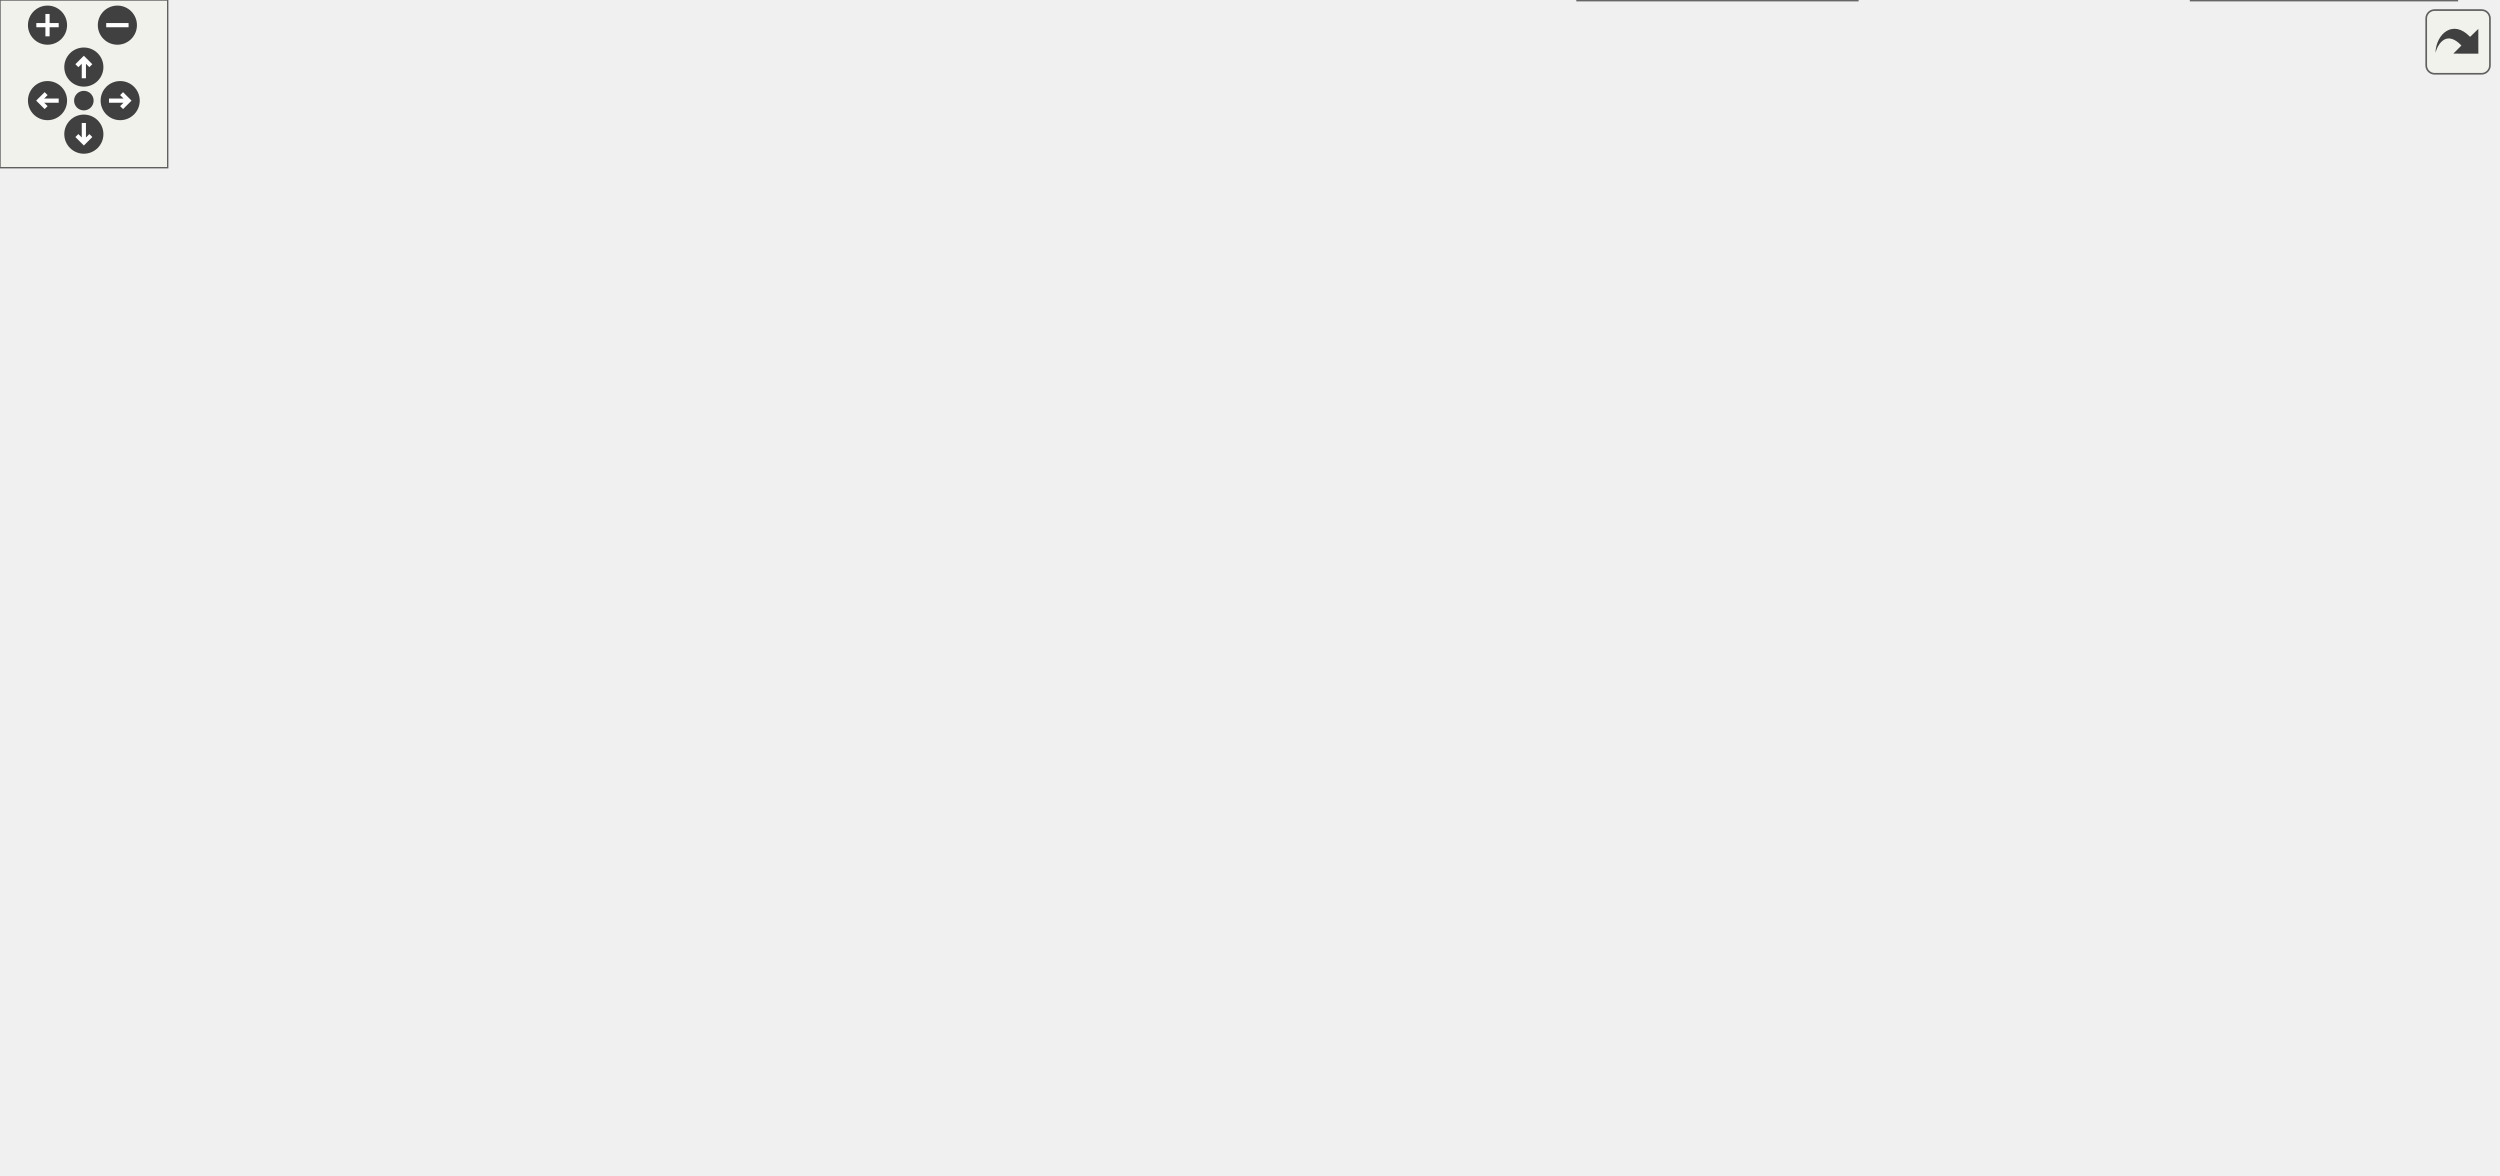
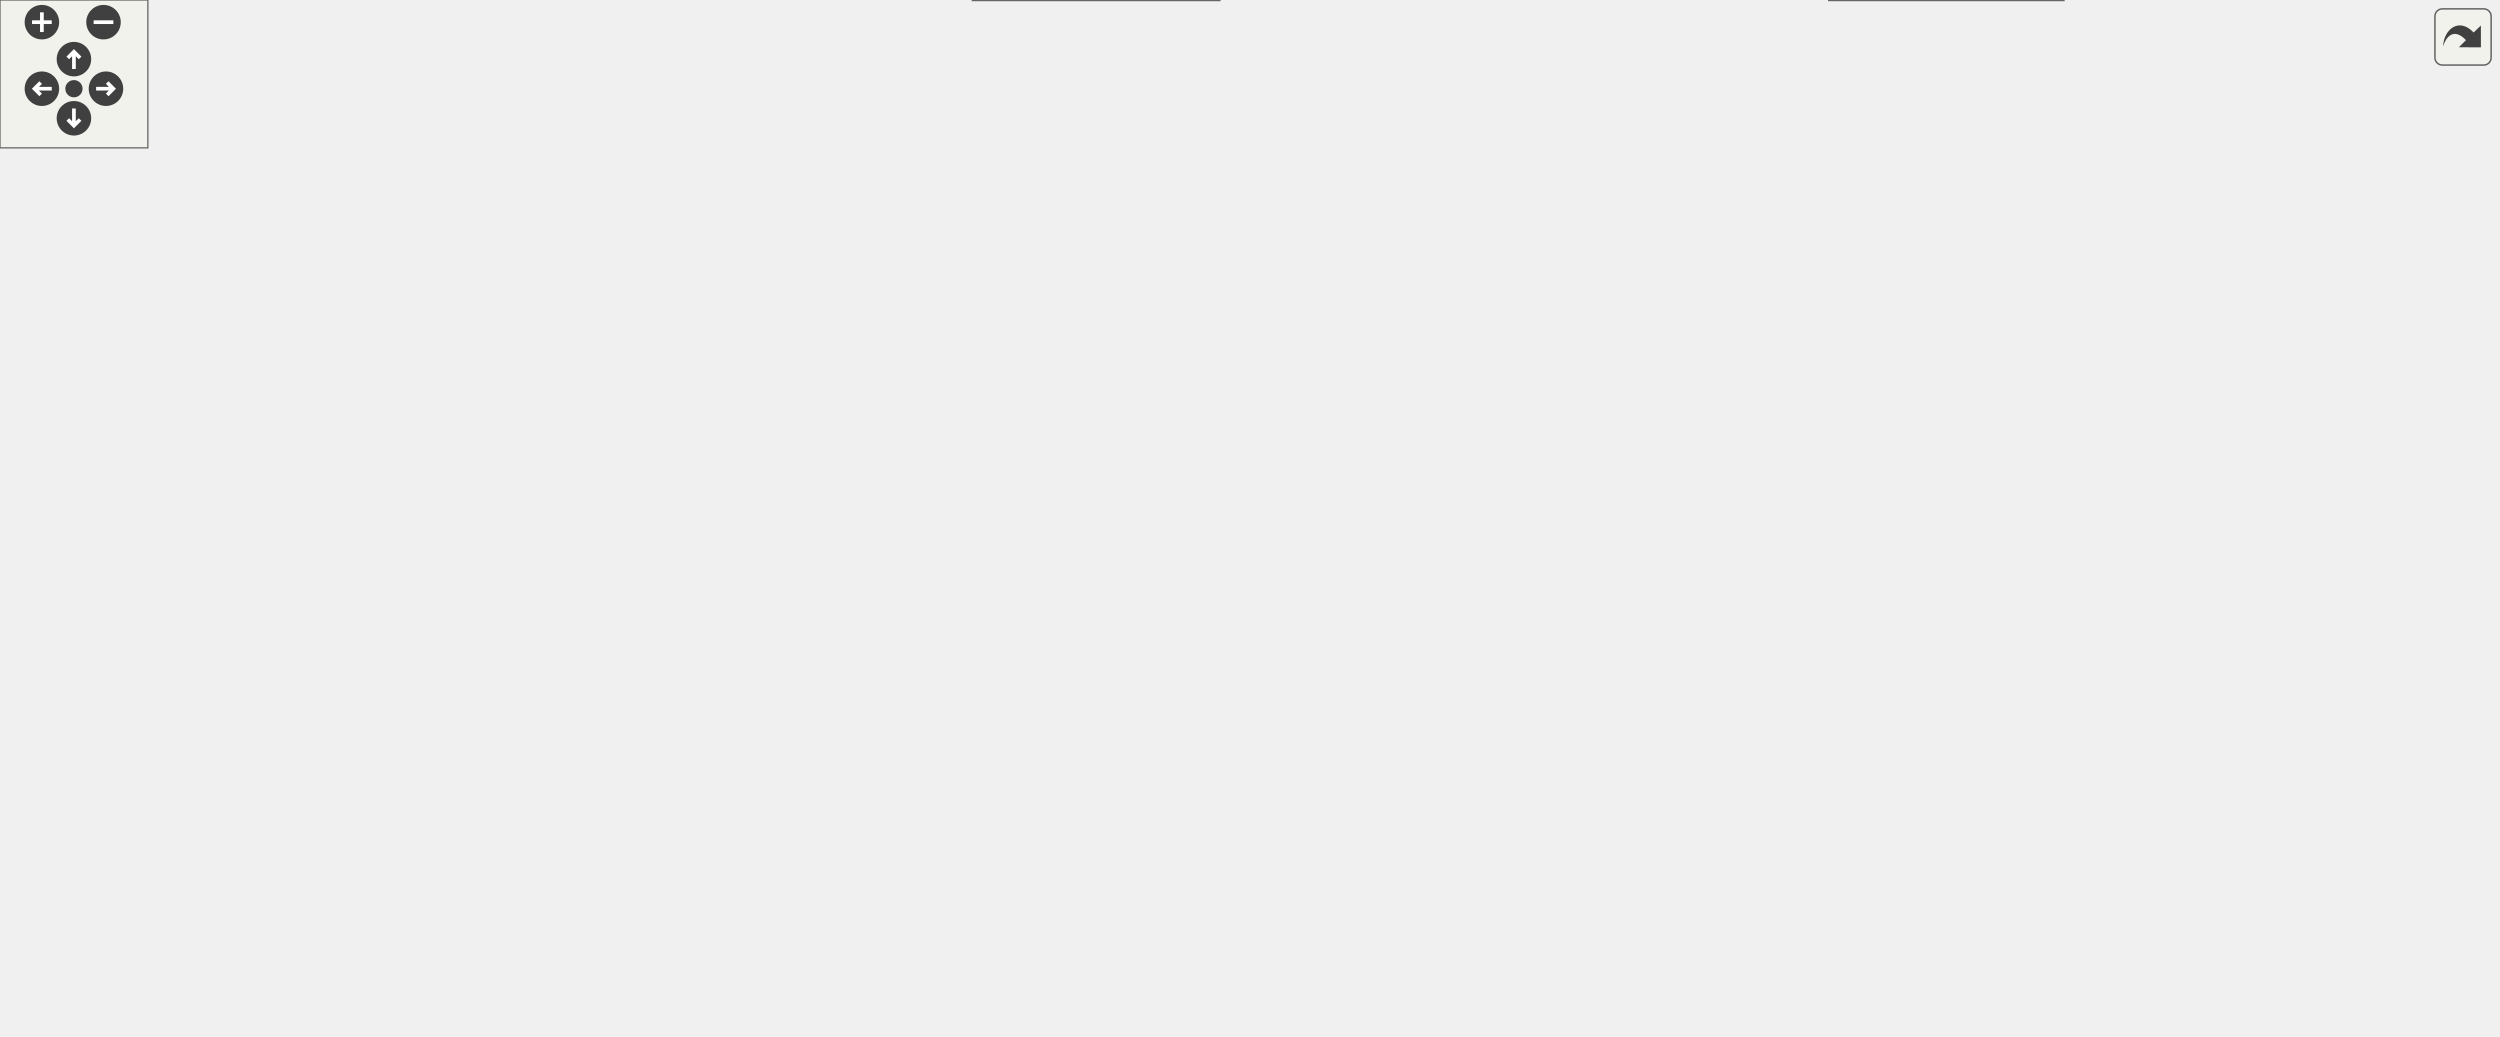
<svg xmlns="http://www.w3.org/2000/svg" xmlns:xlink="http://www.w3.org/1999/xlink" id="main" version="1.1" xml:space="preserve">
  <style type="text/css">
.edge:hover path { stroke: red; }
.edge:hover polygon { stroke: red; fill: red; }
</style>
  <defs>
    <circle id="rim" cx="0" cy="0" r="7" />
    <circle id="rim2" cx="0" cy="0" r="3.5" />
    <g id="zoomPlus">
      <use xlink:href="#rim" fill="#404040">
        <set attributeName="fill" to="#808080" begin="zoomplus.mouseover" end="zoomplus.mouseout" />
      </use>
      <path d="M-4,0h8M0,-4v8" fill="none" stroke="white" stroke-width="1.5" pointer-events="none" />
    </g>
    <g id="zoomMin">
      <use xlink:href="#rim" fill="#404040">
        <set attributeName="fill" to="#808080" begin="zoomminus.mouseover" end="zoomminus.mouseout" />
      </use>
      <path d="M-4,0h8" fill="none" stroke="white" stroke-width="1.5" pointer-events="none" />
    </g>
    <g id="dirArrow">
      <path fill="none" stroke="white" stroke-width="1.5" d="M0,-3.0v7 M-2.5,-0.5L0,-3.0L2.5,-0.5" />
    </g>
    <g id="resetDef">
      <use xlink:href="#rim2" fill="#404040">
        <set attributeName="fill" to="#808080" begin="reset.mouseover" end="reset.mouseout" />
      </use>
    </g>
  </defs>
  <svg id="graph" class="graph">
    <g id="viewport">
      <g id="node1" class="node">
        <g id="a_node1">
          <a xlink:title=" ">
-             <polygon fill="#999999" stroke="#666666" points="430.5,-360 278.5,-360 278.5,-330 430.5,-330 430.5,-360" />
-             <text text-anchor="start" x="286.5" y="-348" font-family="Helvetica,sans-Serif" font-size="10.00">src/data_analyze/encodings</text>
-             <text text-anchor="middle" x="354.5" y="-337" font-family="Helvetica,sans-Serif" font-size="10.00">/FMC_encodings.c</text>
+             <polygon fill="#999999" stroke="#666666" points="291.79,-360 139.79,-360 139.79,-330 291.79,-330 291.79,-360" />
+             <text text-anchor="start" x="147.79" y="-348" font-family="Helvetica,sans-Serif" font-size="10.00">src/data_analyze/encodings</text>
+             <text text-anchor="middle" x="215.79" y="-337" font-family="Helvetica,sans-Serif" font-size="10.00">/FMC_encodings.c</text>
          </a>
        </g>
      </g>
      <g id="node2" class="node">
        <g id="a_node2">
          <a xlink:title=" ">
-             <polygon fill="#e0e0e0" stroke="#999999" points="345.5,-129 295.5,-129 295.5,-110 345.5,-110 345.5,-129" />
-             <text text-anchor="middle" x="320.5" y="-117" font-family="Helvetica,sans-Serif" font-size="10.00">stdio.h</text>
+             <polygon fill="#e0e0e0" stroke="#999999" points="190.79,-129 140.79,-129 140.79,-110 190.79,-110 190.79,-129" />
+             <text text-anchor="middle" x="165.79" y="-117" font-family="Helvetica,sans-Serif" font-size="10.00">stdio.h</text>
          </a>
        </g>
      </g>
      <g id="edge1" class="edge">
-         <path fill="none" stroke="#63b8ff" d="M278.09,-331.66C236.49,-323.21 190.99,-310.54 178.5,-294 132.23,-232.75 241.53,-162.9 294.16,-134.05" />
-         <polygon fill="#63b8ff" stroke="#63b8ff" points="296.13,-136.97 303.28,-129.15 292.82,-130.8 296.13,-136.97" />
+         <path fill="none" stroke="#63b8ff" d="M139.37,-331.66C97.77,-323.21 52.28,-310.54 39.79,-294 19.93,-267.72 -44.64,-291.41 52.79,-165 71.34,-140.93 104.83,-129.86 130.55,-124.78" />
+         <polygon fill="#63b8ff" stroke="#63b8ff" points="131.43,-128.17 140.67,-123 130.22,-121.28 131.43,-128.17" />
      </g>
      <g id="node3" class="node">
        <g id="a_node3">
          <a xlink:title=" ">
-             <polygon fill="#e0e0e0" stroke="#999999" points="241,-294 188,-294 188,-275 241,-275 241,-294" />
-             <text text-anchor="middle" x="214.5" y="-282" font-family="Helvetica,sans-Serif" font-size="10.00">stdlib.h</text>
+             <polygon fill="#e0e0e0" stroke="#999999" points="102.29,-294 49.29,-294 49.29,-275 102.29,-275 102.29,-294" />
+             <text text-anchor="middle" x="75.79" y="-282" font-family="Helvetica,sans-Serif" font-size="10.00">stdlib.h</text>
          </a>
        </g>
      </g>
      <g id="edge2" class="edge">
-         <path fill="none" stroke="#63b8ff" d="M320.97,-329.99C297.71,-320.27 267.01,-307.44 244.55,-298.06" />
-         <polygon fill="#63b8ff" stroke="#63b8ff" points="245.75,-294.77 235.18,-294.14 243.05,-301.22 245.75,-294.77" />
+         <path fill="none" stroke="#63b8ff" d="M182.26,-329.99C159,-320.27 128.3,-307.44 105.84,-298.06" />
+         <polygon fill="#63b8ff" stroke="#63b8ff" points="107.04,-294.77 96.46,-294.14 104.34,-301.22 107.04,-294.77" />
      </g>
      <g id="node4" class="node">
        <g id="a_node4">
          <a xlink:title=" ">
-             <polygon fill="#e0e0e0" stroke="#999999" points="310,-294 259,-294 259,-275 310,-275 310,-294" />
-             <text text-anchor="middle" x="284.5" y="-282" font-family="Helvetica,sans-Serif" font-size="10.00">errno.h</text>
+             <polygon fill="#e0e0e0" stroke="#999999" points="171.29,-294 120.29,-294 120.29,-275 171.29,-275 171.29,-294" />
+             <text text-anchor="middle" x="145.79" y="-282" font-family="Helvetica,sans-Serif" font-size="10.00">errno.h</text>
          </a>
        </g>
      </g>
      <g id="edge3" class="edge">
-         <path fill="none" stroke="#63b8ff" d="M337.55,-329.84C327.08,-321.09 313.64,-309.85 302.91,-300.88" />
-         <polygon fill="#63b8ff" stroke="#63b8ff" points="304.91,-297.99 294.99,-294.27 300.42,-303.36 304.91,-297.99" />
+         <path fill="none" stroke="#63b8ff" d="M198.84,-329.84C188.37,-321.09 174.93,-309.85 164.2,-300.88" />
+         <polygon fill="#63b8ff" stroke="#63b8ff" points="166.2,-297.99 156.28,-294.27 161.71,-303.36 166.2,-297.99" />
      </g>
      <g id="node5" class="node">
        <g id="a_node5">
          <a xlink:title=" ">
-             <polygon fill="#e0e0e0" stroke="#999999" points="381,-294 328,-294 328,-275 381,-275 381,-294" />
-             <text text-anchor="middle" x="354.5" y="-282" font-family="Helvetica,sans-Serif" font-size="10.00">string.h</text>
+             <polygon fill="#e0e0e0" stroke="#999999" points="242.29,-294 189.29,-294 189.29,-275 242.29,-275 242.29,-294" />
+             <text text-anchor="middle" x="215.79" y="-282" font-family="Helvetica,sans-Serif" font-size="10.00">string.h</text>
          </a>
        </g>
      </g>
      <g id="edge4" class="edge">
-         <path fill="none" stroke="#63b8ff" d="M354.5,-329.84C354.5,-322.21 354.5,-312.7 354.5,-304.45" />
-         <polygon fill="#63b8ff" stroke="#63b8ff" points="358,-304.27 354.5,-294.27 351,-304.27 358,-304.27" />
+         <path fill="none" stroke="#63b8ff" d="M215.79,-329.84C215.79,-322.21 215.79,-312.7 215.79,-304.45" />
+         <polygon fill="#63b8ff" stroke="#63b8ff" points="219.29,-304.27 215.79,-294.27 212.29,-304.27 219.29,-304.27" />
      </g>
      <g id="node6" class="node">
        <g id="a_node6">
          <a xlink:title=" ">
-             <polygon fill="#e0e0e0" stroke="#999999" points="453.5,-294 399.5,-294 399.5,-275 453.5,-275 453.5,-294" />
-             <text text-anchor="middle" x="426.5" y="-282" font-family="Helvetica,sans-Serif" font-size="10.00">wchar.h</text>
+             <polygon fill="#e0e0e0" stroke="#999999" points="314.79,-294 260.79,-294 260.79,-275 314.79,-275 314.79,-294" />
+             <text text-anchor="middle" x="287.79" y="-282" font-family="Helvetica,sans-Serif" font-size="10.00">wchar.h</text>
          </a>
        </g>
      </g>
      <g id="edge5" class="edge">
-         <path fill="none" stroke="#63b8ff" d="M371.93,-329.84C382.81,-321 396.8,-309.63 407.89,-300.62" />
-         <polygon fill="#63b8ff" stroke="#63b8ff" points="410.16,-303.29 415.71,-294.27 405.74,-297.86 410.16,-303.29" />
+         <path fill="none" stroke="#63b8ff" d="M233.22,-329.84C244.1,-321 258.09,-309.63 269.18,-300.62" />
+         <polygon fill="#63b8ff" stroke="#63b8ff" points="271.45,-303.29 277,-294.27 267.03,-297.86 271.45,-303.29" />
      </g>
      <g id="node7" class="node">
        <g id="a_node7">
          <a xlink:title=" ">
-             <polygon fill="#e0e0e0" stroke="#999999" points="525,-294 472,-294 472,-275 525,-275 525,-294" />
-             <text text-anchor="middle" x="498.5" y="-282" font-family="Helvetica,sans-Serif" font-size="10.00">stdint.h</text>
+             <polygon fill="#e0e0e0" stroke="#999999" points="386.29,-294 333.29,-294 333.29,-275 386.29,-275 386.29,-294" />
+             <text text-anchor="middle" x="359.79" y="-282" font-family="Helvetica,sans-Serif" font-size="10.00">stdint.h</text>
          </a>
        </g>
      </g>
      <g id="edge6" class="edge">
-         <path fill="none" stroke="#63b8ff" d="M388.99,-329.99C413.02,-320.23 444.77,-307.33 467.9,-297.93" />
-         <polygon fill="#63b8ff" stroke="#63b8ff" points="469.29,-301.15 477.23,-294.14 466.65,-294.66 469.29,-301.15" />
+         <path fill="none" stroke="#63b8ff" d="M250.28,-329.99C274.31,-320.23 306.06,-307.33 329.19,-297.93" />
+         <polygon fill="#63b8ff" stroke="#63b8ff" points="330.58,-301.15 338.52,-294.14 327.94,-294.66 330.58,-301.15" />
      </g>
      <g id="node8" class="node">
        <g id="a_node8">
          <a xlink:href="../../db/d30/FMC__encodings_8h.html" target="_top" xlink:title=" ">
-             <polygon fill="white" stroke="#666666" points="645.5,-294 543.5,-294 543.5,-275 645.5,-275 645.5,-294" />
-             <text text-anchor="middle" x="594.5" y="-282" font-family="Helvetica,sans-Serif" font-size="10.00">FMC_encodings.h</text>
+             <polygon fill="white" stroke="#666666" points="554.79,-294 452.79,-294 452.79,-275 554.79,-275 554.79,-294" />
+             <text text-anchor="middle" x="503.79" y="-282" font-family="Helvetica,sans-Serif" font-size="10.00">FMC_encodings.h</text>
          </a>
        </g>
      </g>
      <g id="edge7" class="edge">
-         <path fill="none" stroke="#63b8ff" d="M411.99,-329.99C454.12,-319.72 510.53,-305.97 549.42,-296.49" />
-         <polygon fill="#63b8ff" stroke="#63b8ff" points="550.52,-299.82 559.41,-294.05 548.86,-293.02 550.52,-299.82" />
+         <path fill="none" stroke="#63b8ff" d="M284.77,-329.99C336.09,-319.56 405.04,-305.56 451.77,-296.07" />
+         <polygon fill="#63b8ff" stroke="#63b8ff" points="452.58,-299.47 461.68,-294.05 451.18,-292.61 452.58,-299.47" />
      </g>
      <g id="node9" class="node">
        <g id="a_node9">
          <a xlink:href="../../d9/de1/FMC__general_8h.html" target="_top" xlink:title=" ">
-             <polygon fill="white" stroke="#666666" points="668,-239 521,-239 521,-220 668,-220 668,-239" />
-             <text text-anchor="middle" x="594.5" y="-227" font-family="Helvetica,sans-Serif" font-size="10.00">../../general/FMC_general.h</text>
+             <polygon fill="white" stroke="#666666" points="601.29,-239 454.29,-239 454.29,-220 601.29,-220 601.29,-239" />
+             <text text-anchor="middle" x="527.79" y="-227" font-family="Helvetica,sans-Serif" font-size="10.00">../../general/FMC_general.h</text>
          </a>
        </g>
      </g>
      <g id="edge8" class="edge">
-         <path fill="none" stroke="#63b8ff" d="M594.5,-274.75C594.5,-267.8 594.5,-257.85 594.5,-249.13" />
-         <polygon fill="#63b8ff" stroke="#63b8ff" points="598,-249.09 594.5,-239.09 591,-249.09 598,-249.09" />
+         <path fill="none" stroke="#63b8ff" d="M507.75,-274.75C511,-267.57 515.71,-257.18 519.74,-248.27" />
+         <polygon fill="#63b8ff" stroke="#63b8ff" points="522.96,-249.64 523.9,-239.09 516.59,-246.75 522.96,-249.64" />
      </g>
      <g id="node10" class="node">
        <g id="a_node10">
          <a xlink:href="../../d0/d28/FMC__macros_8h.html" target="_top" xlink:title=" ">
-             <polygon fill="white" stroke="#666666" points="692,-74 537,-74 537,-55 692,-55 692,-74" />
-             <text text-anchor="middle" x="614.5" y="-62" font-family="Helvetica,sans-Serif" font-size="10.00">preprocessor/FMC_macros.h</text>
+             <polygon fill="white" stroke="#666666" points="522.29,-74 367.29,-74 367.29,-55 522.29,-55 522.29,-74" />
+             <text text-anchor="middle" x="444.79" y="-62" font-family="Helvetica,sans-Serif" font-size="10.00">preprocessor/FMC_macros.h</text>
          </a>
        </g>
      </g>
      <g id="edge9" class="edge">
-         <path fill="none" stroke="#63b8ff" d="M520.62,-224.18C423.85,-217.76 264.31,-204.23 246.5,-184 240.92,-177.66 243.89,-173.03 246.5,-165 255.85,-136.26 260.55,-125.5 286.5,-110 325.87,-86.49 443.63,-75 526.74,-69.68" />
-         <polygon fill="#63b8ff" stroke="#63b8ff" points="527.18,-73.15 536.95,-69.04 526.75,-66.17 527.18,-73.15" />
+         <path fill="none" stroke="#63b8ff" d="M454.13,-226.94C327.44,-223.48 79.24,-213.05 52.79,-184 -37.06,-85.35 215.52,-67.65 356.73,-65.24" />
+         <polygon fill="#63b8ff" stroke="#63b8ff" points="357.17,-68.73 367.12,-65.08 357.07,-61.73 357.17,-68.73" />
      </g>
      <g id="node11" class="node">
        <g id="a_node11">
          <a xlink:href="../../d7/dff/FMC__platform_8h.html" target="_top" xlink:title=" ">
-             <polygon fill="white" stroke="#666666" points="879,-19 784,-19 784,0 879,0 879,-19" />
-             <text text-anchor="middle" x="831.5" y="-7" font-family="Helvetica,sans-Serif" font-size="10.00">FMC_platform.h</text>
+             <polygon fill="white" stroke="#666666" points="837.29,-19 742.29,-19 742.29,0 837.29,0 837.29,-19" />
+             <text text-anchor="middle" x="789.79" y="-7" font-family="Helvetica,sans-Serif" font-size="10.00">FMC_platform.h</text>
          </a>
        </g>
      </g>
      <g id="edge13" class="edge">
-         <path fill="none" stroke="#63b8ff" d="M668.21,-227.42C743.16,-224.58 851.94,-215.05 878.5,-184 918.17,-137.63 869.82,-60.88 844.77,-27.21" />
-         <polygon fill="#63b8ff" stroke="#63b8ff" points="847.55,-25.08 838.69,-19.27 841.99,-29.33 847.55,-25.08" />
+         <path fill="none" stroke="#63b8ff" d="M601.48,-226.89C727.52,-223.37 973.54,-212.84 999.79,-184 1063,-114.55 901.78,-48.44 826.28,-22.29" />
+         <polygon fill="#63b8ff" stroke="#63b8ff" points="827.25,-18.92 816.66,-19.01 824.99,-25.55 827.25,-18.92" />
      </g>
      <g id="node13" class="node">
        <g id="a_node13">
          <a xlink:href="../../da/dd3/FMC__consts_8h.html" target="_top" xlink:title=" ">
-             <polygon fill="white" stroke="#666666" points="551.5,-129 401.5,-129 401.5,-110 551.5,-110 551.5,-129" />
-             <text text-anchor="middle" x="476.5" y="-117" font-family="Helvetica,sans-Serif" font-size="10.00">preprocessor/FMC_consts.h</text>
+             <polygon fill="white" stroke="#666666" points="500.79,-129 350.79,-129 350.79,-110 500.79,-110 500.79,-129" />
+             <text text-anchor="middle" x="425.79" y="-117" font-family="Helvetica,sans-Serif" font-size="10.00">preprocessor/FMC_consts.h</text>
          </a>
        </g>
      </g>
      <g id="edge14" class="edge">
-         <path fill="none" stroke="#63b8ff" d="M520.7,-223.95C426,-217.34 271.78,-203.69 254.5,-184 248.93,-177.65 249.15,-171.53 254.5,-165 271.89,-143.78 336.3,-132.47 391.29,-126.58" />
-         <polygon fill="#63b8ff" stroke="#63b8ff" points="391.84,-130.04 401.44,-125.54 391.13,-123.07 391.84,-130.04" />
+         <path fill="none" stroke="#63b8ff" d="M527.26,-219.72C526.05,-206.47 522.03,-181.22 508.79,-165 496.86,-150.39 478.83,-139.91 462.62,-132.81" />
+         <polygon fill="#63b8ff" stroke="#63b8ff" points="463.92,-129.56 453.34,-129.01 461.27,-136.04 463.92,-129.56" />
      </g>
      <g id="node14" class="node">
        <g id="a_node14">
          <a xlink:href="../../d5/de5/FMC__structs_8h.html" target="_top" xlink:title=" ">
-             <polygon fill="white" stroke="#666666" points="663.5,-184 547.5,-184 547.5,-165 663.5,-165 663.5,-184" />
-             <text text-anchor="middle" x="605.5" y="-172" font-family="Helvetica,sans-Serif" font-size="10.00">types/FMC_structs.h</text>
+             <polygon fill="white" stroke="#666666" points="339.79,-184 223.79,-184 223.79,-165 339.79,-165 339.79,-184" />
+             <text text-anchor="middle" x="281.79" y="-172" font-family="Helvetica,sans-Serif" font-size="10.00">types/FMC_structs.h</text>
          </a>
        </g>
      </g>
      <g id="edge15" class="edge">
-         <path fill="none" stroke="#63b8ff" d="M596.32,-219.75C597.76,-212.8 599.82,-202.85 601.63,-194.13" />
-         <polygon fill="#63b8ff" stroke="#63b8ff" points="605.11,-194.59 603.72,-184.09 598.26,-193.17 605.11,-194.59" />
+         <path fill="none" stroke="#63b8ff" d="M488.26,-219.98C445.62,-210.8 377.64,-196.15 331.42,-186.19" />
+         <polygon fill="#63b8ff" stroke="#63b8ff" points="332.14,-182.77 321.62,-184.08 330.66,-189.61 332.14,-182.77" />
      </g>
      <g id="node15" class="node">
        <g id="a_node15">
          <a xlink:href="../../d6/d25/FMC__enums_8h.html" target="_top" xlink:title=" ">
-             <polygon fill="white" stroke="#666666" points="693.5,-129 607.5,-129 607.5,-110 693.5,-110 693.5,-129" />
-             <text text-anchor="middle" x="650.5" y="-117" font-family="Helvetica,sans-Serif" font-size="10.00">FMC_enums.h</text>
+             <polygon fill="white" stroke="#666666" points="294.79,-129 208.79,-129 208.79,-110 294.79,-110 294.79,-129" />
+             <text text-anchor="middle" x="251.79" y="-117" font-family="Helvetica,sans-Serif" font-size="10.00">FMC_enums.h</text>
          </a>
        </g>
      </g>
      <g id="edge25" class="edge">
-         <path fill="none" stroke="#63b8ff" d="M624,-219.97C641.44,-213.24 662.09,-201.93 672.5,-184 681.07,-169.24 672.67,-150.62 663.89,-137.37" />
-         <polygon fill="#63b8ff" stroke="#63b8ff" points="666.65,-135.22 657.95,-129.17 660.98,-139.32 666.65,-135.22" />
+         <path fill="none" stroke="#63b8ff" d="M454.08,-228.7C371.48,-227.18 245.14,-218.98 214.79,-184 202.02,-169.28 217.65,-149.53 232.34,-135.98" />
+         <polygon fill="#63b8ff" stroke="#63b8ff" points="234.95,-138.35 240.22,-129.17 230.37,-133.06 234.95,-138.35" />
      </g>
      <g id="node16" class="node">
        <g id="a_node16">
          <a xlink:href="../../df/df8/FMC__typedefs_8h.html" target="_top" xlink:title=" ">
-             <polygon fill="white" stroke="#666666" points="807,-129 712,-129 712,-110 807,-110 807,-129" />
-             <text text-anchor="middle" x="759.5" y="-117" font-family="Helvetica,sans-Serif" font-size="10.00">FMC_typedefs.h</text>
+             <polygon fill="white" stroke="#666666" points="614.29,-129 519.29,-129 519.29,-110 614.29,-110 614.29,-129" />
+             <text text-anchor="middle" x="566.79" y="-117" font-family="Helvetica,sans-Serif" font-size="10.00">FMC_typedefs.h</text>
          </a>
        </g>
      </g>
      <g id="edge24" class="edge">
-         <path fill="none" stroke="#63b8ff" d="M616.84,-219.87C636.28,-211.89 664.81,-199.01 687.5,-184 708.65,-170.01 730.09,-150.22 744.01,-136.47" />
-         <polygon fill="#63b8ff" stroke="#63b8ff" points="746.7,-138.71 751.27,-129.15 741.74,-133.78 746.7,-138.71" />
+         <path fill="none" stroke="#63b8ff" d="M530.98,-219.66C537.35,-202.01 551.77,-162.09 560.24,-138.64" />
+         <polygon fill="#63b8ff" stroke="#63b8ff" points="563.56,-139.75 563.66,-129.16 556.97,-137.38 563.56,-139.75" />
      </g>
      <g id="node17" class="node">
        <g id="a_node17">
          <a xlink:href="../../d2/d5e/FMC__flags_8h.html" target="_top" xlink:title=" ">
-             <polygon fill="white" stroke="#666666" points="405.5,-184 263.5,-184 263.5,-165 405.5,-165 405.5,-184" />
-             <text text-anchor="middle" x="334.5" y="-172" font-family="Helvetica,sans-Serif" font-size="10.00">preprocessor/FMC_flags.h</text>
+             <polygon fill="white" stroke="#666666" points="499.79,-184 357.79,-184 357.79,-165 499.79,-165 499.79,-184" />
+             <text text-anchor="middle" x="428.79" y="-172" font-family="Helvetica,sans-Serif" font-size="10.00">preprocessor/FMC_flags.h</text>
          </a>
        </g>
      </g>
      <g id="edge23" class="edge">
-         <path fill="none" stroke="#63b8ff" d="M552.73,-219.98C507.56,-210.78 435.5,-196.09 386.65,-186.13" />
-         <polygon fill="#63b8ff" stroke="#63b8ff" points="387.1,-182.65 376.6,-184.08 385.7,-189.51 387.1,-182.65" />
+         <path fill="none" stroke="#63b8ff" d="M511.88,-219.98C496.24,-211.61 472.13,-198.7 453.9,-188.95" />
+         <polygon fill="#63b8ff" stroke="#63b8ff" points="455.45,-185.8 444.98,-184.17 452.15,-191.98 455.45,-185.8" />
      </g>
      <g id="node18" class="node">
        <g id="a_node18">
          <a xlink:href="../../dd/ddf/FMC__errors_8h.html" target="_top" xlink:title=" ">
-             <polygon fill="white" stroke="#666666" points="529,-184 424,-184 424,-165 529,-165 529,-184" />
-             <text text-anchor="middle" x="476.5" y="-172" font-family="Helvetica,sans-Serif" font-size="10.00">utils/FMC_errors.h</text>
+             <polygon fill="white" stroke="#666666" points="167.29,-184 62.29,-184 62.29,-165 167.29,-165 167.29,-184" />
+             <text text-anchor="middle" x="114.79" y="-172" font-family="Helvetica,sans-Serif" font-size="10.00">utils/FMC_errors.h</text>
          </a>
        </g>
      </g>
      <g id="edge26" class="edge">
-         <path fill="none" stroke="#63b8ff" d="M575.54,-219.98C556.47,-211.42 526.84,-198.11 504.95,-188.28" />
-         <polygon fill="#63b8ff" stroke="#63b8ff" points="506.36,-185.07 495.8,-184.17 503.49,-191.46 506.36,-185.07" />
+         <path fill="none" stroke="#63b8ff" d="M461.43,-219.98C383.2,-209.95 254.16,-193.39 177.53,-183.55" />
+         <polygon fill="#63b8ff" stroke="#63b8ff" points="177.9,-180.07 167.54,-182.27 177.01,-187.01 177.9,-180.07" />
      </g>
      <g id="node19" class="node">
        <g id="a_node19">
          <a xlink:href="../../de/d86/FMC__globals_8h.html" target="_top" xlink:title=" ">
-             <polygon fill="white" stroke="#666666" points="869.5,-184 757.5,-184 757.5,-165 869.5,-165 869.5,-184" />
-             <text text-anchor="middle" x="813.5" y="-172" font-family="Helvetica,sans-Serif" font-size="10.00">utils/FMC_globals.h</text>
+             <polygon fill="white" stroke="#666666" points="705.79,-184 593.79,-184 593.79,-165 705.79,-165 705.79,-184" />
+             <text text-anchor="middle" x="649.79" y="-172" font-family="Helvetica,sans-Serif" font-size="10.00">utils/FMC_globals.h</text>
          </a>
        </g>
      </g>
      <g id="edge30" class="edge">
-         <path fill="none" stroke="#63b8ff" d="M629.69,-219.98C667.33,-210.87 727.16,-196.4 768.27,-186.45" />
-         <polygon fill="#63b8ff" stroke="#63b8ff" points="769.14,-189.84 778.04,-184.08 767.5,-183.03 769.14,-189.84" />
+         <path fill="none" stroke="#63b8ff" d="M547.39,-219.98C567.1,-211.42 597.74,-198.11 620.37,-188.28" />
+         <polygon fill="#63b8ff" stroke="#63b8ff" points="622.05,-191.37 629.83,-184.17 619.26,-184.94 622.05,-191.37" />
      </g>
      <g id="node20" class="node">
        <g id="a_node20">
          <a xlink:href="../../d4/d06/FMC__deprecated_8h.html" target="_top" xlink:title=" ">
-             <polygon fill="white" stroke="#666666" points="131,-184 0,-184 0,-165 131,-165 131,-184" />
-             <text text-anchor="middle" x="65.5" y="-172" font-family="Helvetica,sans-Serif" font-size="10.00">utils/FMC_deprecated.h</text>
-           </a>
-         </g>
-       </g>
-       <g id="edge33" class="edge">
-         <path fill="none" stroke="#63b8ff" d="M520.94,-221.13C420.9,-211.11 242.82,-193.27 141.51,-183.12" />
-         <polygon fill="#63b8ff" stroke="#63b8ff" points="141.65,-179.61 131.35,-182.1 140.95,-186.58 141.65,-179.61" />
+             <polygon fill="white" stroke="#666666" points="990.29,-184 859.29,-184 859.29,-165 990.29,-165 990.29,-184" />
+             <text text-anchor="middle" x="924.79" y="-172" font-family="Helvetica,sans-Serif" font-size="10.00">utils/FMC_deprecated.h</text>
+           </a>
+         </g>
+       </g>
+       <g id="edge34" class="edge">
+         <path fill="none" stroke="#63b8ff" d="M591.57,-219.98C662.23,-210.55 775.99,-195.36 850.58,-185.41" />
+         <polygon fill="#63b8ff" stroke="#63b8ff" points="851.38,-188.83 860.83,-184.04 850.46,-181.89 851.38,-188.83" />
+       </g>
+       <g id="node22" class="node">
+         <g id="a_node22">
+           <a xlink:href="../../da/d45/FMC__str__view_8h.html" target="_top" xlink:title=" ">
+             <polygon fill="white" stroke="#666666" points="841.29,-184 724.29,-184 724.29,-165 841.29,-165 841.29,-184" />
+             <text text-anchor="middle" x="782.79" y="-172" font-family="Helvetica,sans-Serif" font-size="10.00">utils/FMC_str_view.h</text>
+           </a>
+         </g>
+       </g>
+       <g id="edge37" class="edge">
+         <path fill="none" stroke="#63b8ff" d="M563.64,-219.98C606,-210.76 676.74,-196.03 726.42,-186.07" />
+         <polygon fill="#63b8ff" stroke="#63b8ff" points="727.25,-189.47 736.37,-184.08 725.88,-182.61 727.25,-189.47" />
      </g>
      <g id="edge10" class="edge">
-         <path fill="none" stroke="#63b8ff" d="M649.36,-54.98C686.59,-45.89 745.7,-31.46 786.43,-21.51" />
-         <polygon fill="#63b8ff" stroke="#63b8ff" points="787.48,-24.85 796.36,-19.08 785.82,-18.05 787.48,-24.85" />
+         <path fill="none" stroke="#63b8ff" d="M500.22,-54.98C563.86,-45.21 667.76,-29.25 732.27,-19.34" />
+         <polygon fill="#63b8ff" stroke="#63b8ff" points="732.92,-22.78 742.27,-17.8 731.86,-15.86 732.92,-22.78" />
      </g>
      <g id="node12" class="node">
        <g id="a_node12">
          <a xlink:href="../../d1/d2e/FMC__attributes_8h.html" target="_top" xlink:title=" ">
-             <polygon fill="white" stroke="#666666" points="664.5,-19 564.5,-19 564.5,0 664.5,0 664.5,-19" />
-             <text text-anchor="middle" x="614.5" y="-7" font-family="Helvetica,sans-Serif" font-size="10.00">FMC_attributes.h</text>
+             <polygon fill="white" stroke="#666666" points="494.79,-19 394.79,-19 394.79,0 494.79,0 494.79,-19" />
+             <text text-anchor="middle" x="444.79" y="-7" font-family="Helvetica,sans-Serif" font-size="10.00">FMC_attributes.h</text>
          </a>
        </g>
      </g>
      <g id="edge11" class="edge">
-         <path fill="none" stroke="#63b8ff" d="M609.33,-54.75C607.84,-47.8 607.4,-37.85 608.02,-29.13" />
-         <polygon fill="#63b8ff" stroke="#63b8ff" points="611.51,-29.47 609.37,-19.09 604.57,-28.53 611.51,-29.47" />
+         <path fill="none" stroke="#63b8ff" d="M439.62,-54.75C438.13,-47.8 437.69,-37.85 438.31,-29.13" />
+         <polygon fill="#63b8ff" stroke="#63b8ff" points="441.8,-29.47 439.66,-19.09 434.86,-28.53 441.8,-29.47" />
      </g>
      <g id="edge12" class="edge">
-         <path fill="none" stroke="#63b8ff" d="M619.63,-19.09C621.14,-25.99 621.59,-35.93 620.99,-44.66" />
-         <polygon fill="#63b8ff" stroke="#63b8ff" points="617.5,-44.38 619.67,-54.75 624.44,-45.29 617.5,-44.38" />
+         <path fill="none" stroke="#63b8ff" d="M449.92,-19.09C451.43,-25.99 451.88,-35.93 451.28,-44.66" />
+         <polygon fill="#63b8ff" stroke="#63b8ff" points="447.79,-44.38 449.96,-54.75 454.73,-45.29 447.79,-44.38" />
      </g>
      <g id="edge16" class="edge">
-         <path fill="none" stroke="#63b8ff" d="M559.71,-164.98C502.89,-154.42 407.22,-136.63 355.77,-127.06" />
-         <polygon fill="#63b8ff" stroke="#63b8ff" points="356.27,-123.59 345.8,-125.2 354.99,-130.47 356.27,-123.59" />
+         <path fill="none" stroke="#63b8ff" d="M263.15,-164.98C244.49,-156.46 215.54,-143.23 194.05,-133.41" />
+         <polygon fill="#63b8ff" stroke="#63b8ff" points="195.32,-130.14 184.77,-129.17 192.41,-136.51 195.32,-130.14" />
      </g>
      <g id="edge18" class="edge">
-         <path fill="none" stroke="#63b8ff" d="M603,-164.82C599.82,-152.55 595.11,-129.45 598.5,-110 600.07,-101 603.3,-91.42 606.44,-83.46" />
-         <polygon fill="#63b8ff" stroke="#63b8ff" points="609.72,-84.69 610.39,-74.12 603.27,-81.97 609.72,-84.69" />
+         <path fill="none" stroke="#63b8ff" d="M288.26,-164.62C298.39,-151.25 319.18,-125.83 341.79,-110 361.81,-95.98 386.95,-85.02 407.38,-77.48" />
+         <polygon fill="#63b8ff" stroke="#63b8ff" points="408.74,-80.71 416.99,-74.05 406.39,-74.11 408.74,-80.71" />
      </g>
      <g id="edge17" class="edge">
-         <path fill="none" stroke="#63b8ff" d="M584.77,-164.98C563.74,-156.34 530.95,-142.87 506.96,-133.02" />
-         <polygon fill="#63b8ff" stroke="#63b8ff" points="508.18,-129.73 497.6,-129.17 505.52,-136.21 508.18,-129.73" />
+         <path fill="none" stroke="#63b8ff" d="M304.92,-164.98C328.61,-156.27 365.66,-142.63 392.5,-132.75" />
+         <polygon fill="#63b8ff" stroke="#63b8ff" points="394.06,-135.91 402.23,-129.17 391.64,-129.34 394.06,-135.91" />
      </g>
      <g id="edge19" class="edge">
-         <path fill="none" stroke="#63b8ff" d="M612.93,-164.75C619.35,-157.18 628.81,-146.05 636.62,-136.84" />
-         <polygon fill="#63b8ff" stroke="#63b8ff" points="639.4,-138.98 643.21,-129.09 634.07,-134.45 639.4,-138.98" />
+         <path fill="none" stroke="#63b8ff" d="M276.83,-164.75C272.73,-157.49 266.76,-146.95 261.68,-137.98" />
+         <polygon fill="#63b8ff" stroke="#63b8ff" points="264.62,-136.07 256.65,-129.09 258.53,-139.52 264.62,-136.07" />
      </g>
      <g id="edge21" class="edge">
-         <path fill="none" stroke="#63b8ff" d="M630.24,-164.98C655.87,-156.16 696.13,-142.31 724.91,-132.41" />
-         <polygon fill="#63b8ff" stroke="#63b8ff" points="726.25,-135.65 734.56,-129.08 723.97,-129.03 726.25,-135.65" />
+         <path fill="none" stroke="#63b8ff" d="M327.58,-164.98C377.4,-155.72 457.07,-140.9 510.62,-130.94" />
+         <polygon fill="#63b8ff" stroke="#63b8ff" points="511.45,-134.35 520.64,-129.08 510.17,-127.47 511.45,-134.35" />
      </g>
      <g id="edge20" class="edge">
-         <path fill="none" stroke="#63b8ff" d="M644.56,-109.75C639.52,-102.34 632.16,-91.5 625.99,-82.41" />
-         <polygon fill="#63b8ff" stroke="#63b8ff" points="628.85,-80.39 620.33,-74.09 623.06,-84.33 628.85,-80.39" />
+         <path fill="none" stroke="#63b8ff" d="M282.8,-109.98C315.62,-100.97 367.58,-86.7 403.78,-76.76" />
+         <polygon fill="#63b8ff" stroke="#63b8ff" points="404.82,-80.11 413.54,-74.08 402.97,-73.36 404.82,-80.11" />
      </g>
      <g id="edge22" class="edge">
-         <path fill="none" stroke="#63b8ff" d="M736.2,-109.98C712.25,-101.23 674.72,-87.51 647.67,-77.62" />
-         <polygon fill="#63b8ff" stroke="#63b8ff" points="648.81,-74.32 638.22,-74.17 646.41,-80.89 648.81,-74.32" />
+         <path fill="none" stroke="#63b8ff" d="M547.19,-109.98C527.47,-101.42 496.84,-88.11 474.21,-78.28" />
+         <polygon fill="#63b8ff" stroke="#63b8ff" points="475.31,-74.94 464.75,-74.17 472.52,-81.37 475.31,-74.94" />
      </g>
      <g id="edge27" class="edge">
-         <path fill="none" stroke="#63b8ff" d="M451.44,-164.98C425.39,-156.14 384.45,-142.23 355.28,-132.32" />
-         <polygon fill="#63b8ff" stroke="#63b8ff" points="356.1,-128.9 345.5,-128.99 353.84,-135.53 356.1,-128.9" />
+         <path fill="none" stroke="#63b8ff" d="M123.21,-164.75C130.56,-157.11 141.42,-145.82 150.33,-136.56" />
+         <polygon fill="#63b8ff" stroke="#63b8ff" points="153.11,-138.72 157.52,-129.09 148.07,-133.87 153.11,-138.72" />
      </g>
      <g id="edge29" class="edge">
-         <path fill="none" stroke="#63b8ff" d="M447.76,-164.95C416.31,-154.15 372.8,-134.04 392.5,-110 409.62,-89.11 472.35,-77.82 526.78,-71.85" />
-         <polygon fill="#63b8ff" stroke="#63b8ff" points="527.25,-75.32 536.83,-70.79 526.52,-68.36 527.25,-75.32" />
+         <path fill="none" stroke="#63b8ff" d="M114.34,-164.56C114.17,-150.64 116.07,-123.93 131.79,-110 164.29,-81.2 276.19,-71 356.92,-67.41" />
+         <polygon fill="#63b8ff" stroke="#63b8ff" points="357.26,-70.9 367.1,-66.99 356.96,-63.91 357.26,-70.9" />
      </g>
      <g id="edge28" class="edge">
-         <path fill="none" stroke="#63b8ff" d="M476.5,-164.75C476.5,-157.8 476.5,-147.85 476.5,-139.13" />
-         <polygon fill="#63b8ff" stroke="#63b8ff" points="480,-139.09 476.5,-129.09 473,-139.09 480,-139.09" />
+         <path fill="none" stroke="#63b8ff" d="M164.76,-164.98C219.42,-155.67 307.04,-140.74 365.49,-130.78" />
+         <polygon fill="#63b8ff" stroke="#63b8ff" points="366.42,-134.17 375.69,-129.04 365.24,-127.27 366.42,-134.17" />
      </g>
      <g id="edge32" class="edge">
-         <path fill="none" stroke="#63b8ff" d="M817.26,-164.57C822.26,-151.15 829.08,-125.66 816.5,-110 801.85,-91.77 749.83,-80.57 702.25,-73.97" />
-         <polygon fill="#63b8ff" stroke="#63b8ff" points="702.55,-70.48 692.18,-72.63 701.63,-77.42 702.55,-70.48" />
+         <path fill="none" stroke="#63b8ff" d="M648.71,-164.66C646.55,-150.87 640.37,-124.34 623.79,-110 598.65,-88.27 564.48,-76.84 532.73,-70.94" />
+         <polygon fill="#63b8ff" stroke="#63b8ff" points="532.97,-67.43 522.52,-69.21 531.8,-74.33 532.97,-67.43" />
+       </g>
+       <g id="edge33" class="edge">
+         <path fill="none" stroke="#63b8ff" d="M613.8,-164.98C575.3,-155.87 514.1,-141.4 472.05,-131.45" />
+         <polygon fill="#63b8ff" stroke="#63b8ff" points="472.6,-127.98 462.06,-129.08 470.99,-134.79 472.6,-127.98" />
      </g>
      <g id="edge31" class="edge">
-         <path fill="none" stroke="#63b8ff" d="M804.58,-164.75C796.72,-157.03 785.07,-145.6 775.58,-136.28" />
-         <polygon fill="#63b8ff" stroke="#63b8ff" points="777.84,-133.6 768.25,-129.09 772.94,-138.59 777.84,-133.6" />
-       </g>
-       <g id="edge34" class="edge">
-         <path fill="none" stroke="#63b8ff" d="M65.43,-164.62C65.83,-150.77 68.76,-124.16 84.5,-110 153.12,-48.25 430.53,-22.59 554.33,-14.06" />
-         <polygon fill="#63b8ff" stroke="#63b8ff" points="554.66,-17.55 564.4,-13.38 554.19,-10.56 554.66,-17.55" />
+         <path fill="none" stroke="#63b8ff" d="M636.45,-164.98C623.7,-156.84 604.24,-144.41 589.12,-134.76" />
+         <polygon fill="#63b8ff" stroke="#63b8ff" points="590.68,-131.6 580.37,-129.17 586.91,-137.5 590.68,-131.6" />
+       </g>
+       <g id="edge35" class="edge">
+         <path fill="none" stroke="#63b8ff" d="M924.81,-164.67C924.35,-150.89 921.33,-124.38 905.79,-110 847.93,-56.5 616.44,-27.2 505.15,-15.95" />
+         <polygon fill="#63b8ff" stroke="#63b8ff" points="505.38,-12.46 495.08,-14.95 504.69,-19.43 505.38,-12.46" />
      </g>
      <g id="node21" class="node">
        <g id="a_node21">
          <a xlink:title=" ">
-             <polygon fill="#e0e0e0" stroke="#999999" points="149.5,-129 93.5,-129 93.5,-110 149.5,-110 149.5,-129" />
-             <text text-anchor="middle" x="121.5" y="-117" font-family="Helvetica,sans-Serif" font-size="10.00">stddef.h</text>
-           </a>
-         </g>
-       </g>
-       <g id="edge35" class="edge">
-         <path fill="none" stroke="#63b8ff" d="M74.5,-164.98C82.69,-157.23 95.01,-145.58 104.97,-136.14" />
-         <polygon fill="#63b8ff" stroke="#63b8ff" points="107.48,-138.59 112.34,-129.17 102.67,-133.5 107.48,-138.59" />
+             <polygon fill="#e0e0e0" stroke="#999999" points="896.79,-129 840.79,-129 840.79,-110 896.79,-110 896.79,-129" />
+             <text text-anchor="middle" x="868.79" y="-117" font-family="Helvetica,sans-Serif" font-size="10.00">stddef.h</text>
+           </a>
+         </g>
+       </g>
+       <g id="edge36" class="edge">
+         <path fill="none" stroke="#63b8ff" d="M915.79,-164.98C907.59,-157.23 895.28,-145.58 885.32,-136.14" />
+         <polygon fill="#63b8ff" stroke="#63b8ff" points="887.62,-133.5 877.95,-129.17 882.81,-138.59 887.62,-133.5" />
+       </g>
+       <g id="edge38" class="edge">
+         <path fill="none" stroke="#63b8ff" d="M746.63,-184.08C704.14,-193.33 633.38,-208.07 583.8,-218" />
+         <polygon fill="#63b8ff" stroke="#63b8ff" points="583,-214.59 573.87,-219.98 584.37,-221.46 583,-214.59" />
      </g>
    </g>
  </svg>
  <g id="navigator" transform="translate(0 0)" fill="#404254">
    <rect fill="#f2f5e9" fill-opacity="0.5" stroke="#606060" stroke-width=".5" x="0" y="0" width="60" height="60" />
    <use id="zoomplus" xlink:href="#zoomPlus" x="17" y="9" />
    <use id="zoomminus" xlink:href="#zoomMin" x="42" y="9" />
    <use id="reset" xlink:href="#resetDef" x="30" y="36" />
    <g id="arrowUp" xlink:href="#dirArrow" transform="translate(30 24)">
      <use xlink:href="#rim" fill="#404040">
        <set attributeName="fill" to="#808080" begin="arrowUp.mouseover" end="arrowUp.mouseout" />
      </use>
      <path fill="none" stroke="white" stroke-width="1.5" d="M0,-3.0v7 M-2.5,-0.5L0,-3.0L2.5,-0.5" />
    </g>
    <g id="arrowRight" xlink:href="#dirArrow" transform="rotate(90) translate(36 -43)">
      <use xlink:href="#rim" fill="#404040">
        <set attributeName="fill" to="#808080" begin="arrowRight.mouseover" end="arrowRight.mouseout" />
      </use>
      <path fill="none" stroke="white" stroke-width="1.5" d="M0,-3.0v7 M-2.5,-0.5L0,-3.0L2.5,-0.5" />
    </g>
    <g id="arrowDown" xlink:href="#dirArrow" transform="rotate(180) translate(-30 -48)">
      <use xlink:href="#rim" fill="#404040">
        <set attributeName="fill" to="#808080" begin="arrowDown.mouseover" end="arrowDown.mouseout" />
      </use>
      <path fill="none" stroke="white" stroke-width="1.5" d="M0,-3.0v7 M-2.5,-0.5L0,-3.0L2.5,-0.5" />
    </g>
    <g id="arrowLeft" xlink:href="#dirArrow" transform="rotate(270) translate(-36 17)">
      <use xlink:href="#rim" fill="#404040">
        <set attributeName="fill" to="#808080" begin="arrowLeft.mouseover" end="arrowLeft.mouseout" />
      </use>
      <path fill="none" stroke="white" stroke-width="1.5" d="M0,-3.0v7 M-2.5,-0.5L0,-3.0L2.5,-0.5" />
    </g>
  </g>
  <svg viewBox="0 0 15 15" width="100%" height="30px" preserveAspectRatio="xMaxYMin meet">
    <g id="arrow_out" transform="scale(0.3 0.3)">
      <a xlink:href="FMC__encodings_8c__incl_org.svg" target="_base">
        <rect id="button" ry="5" rx="5" y="6" x="6" height="38" width="38" fill="#f2f5e9" fill-opacity="0.5" stroke="#606060" stroke-width="1.0" />
        <path id="arrow" d="M 11.5,31.437 C 11.94,20.098 22.043,11.323 32.159,21.979 L 37.069,17.246 C 37.069,17.246 37.088,32 37.088,32 L 22.16,31.978 C 22.16,31.978 26.998,27.14 26.998,27.14 C 18.529,18.264 13.292,25.23 11.5,31.437 z" style="fill:#404040;" />
      </a>
    </g>
  </svg>
</svg>
